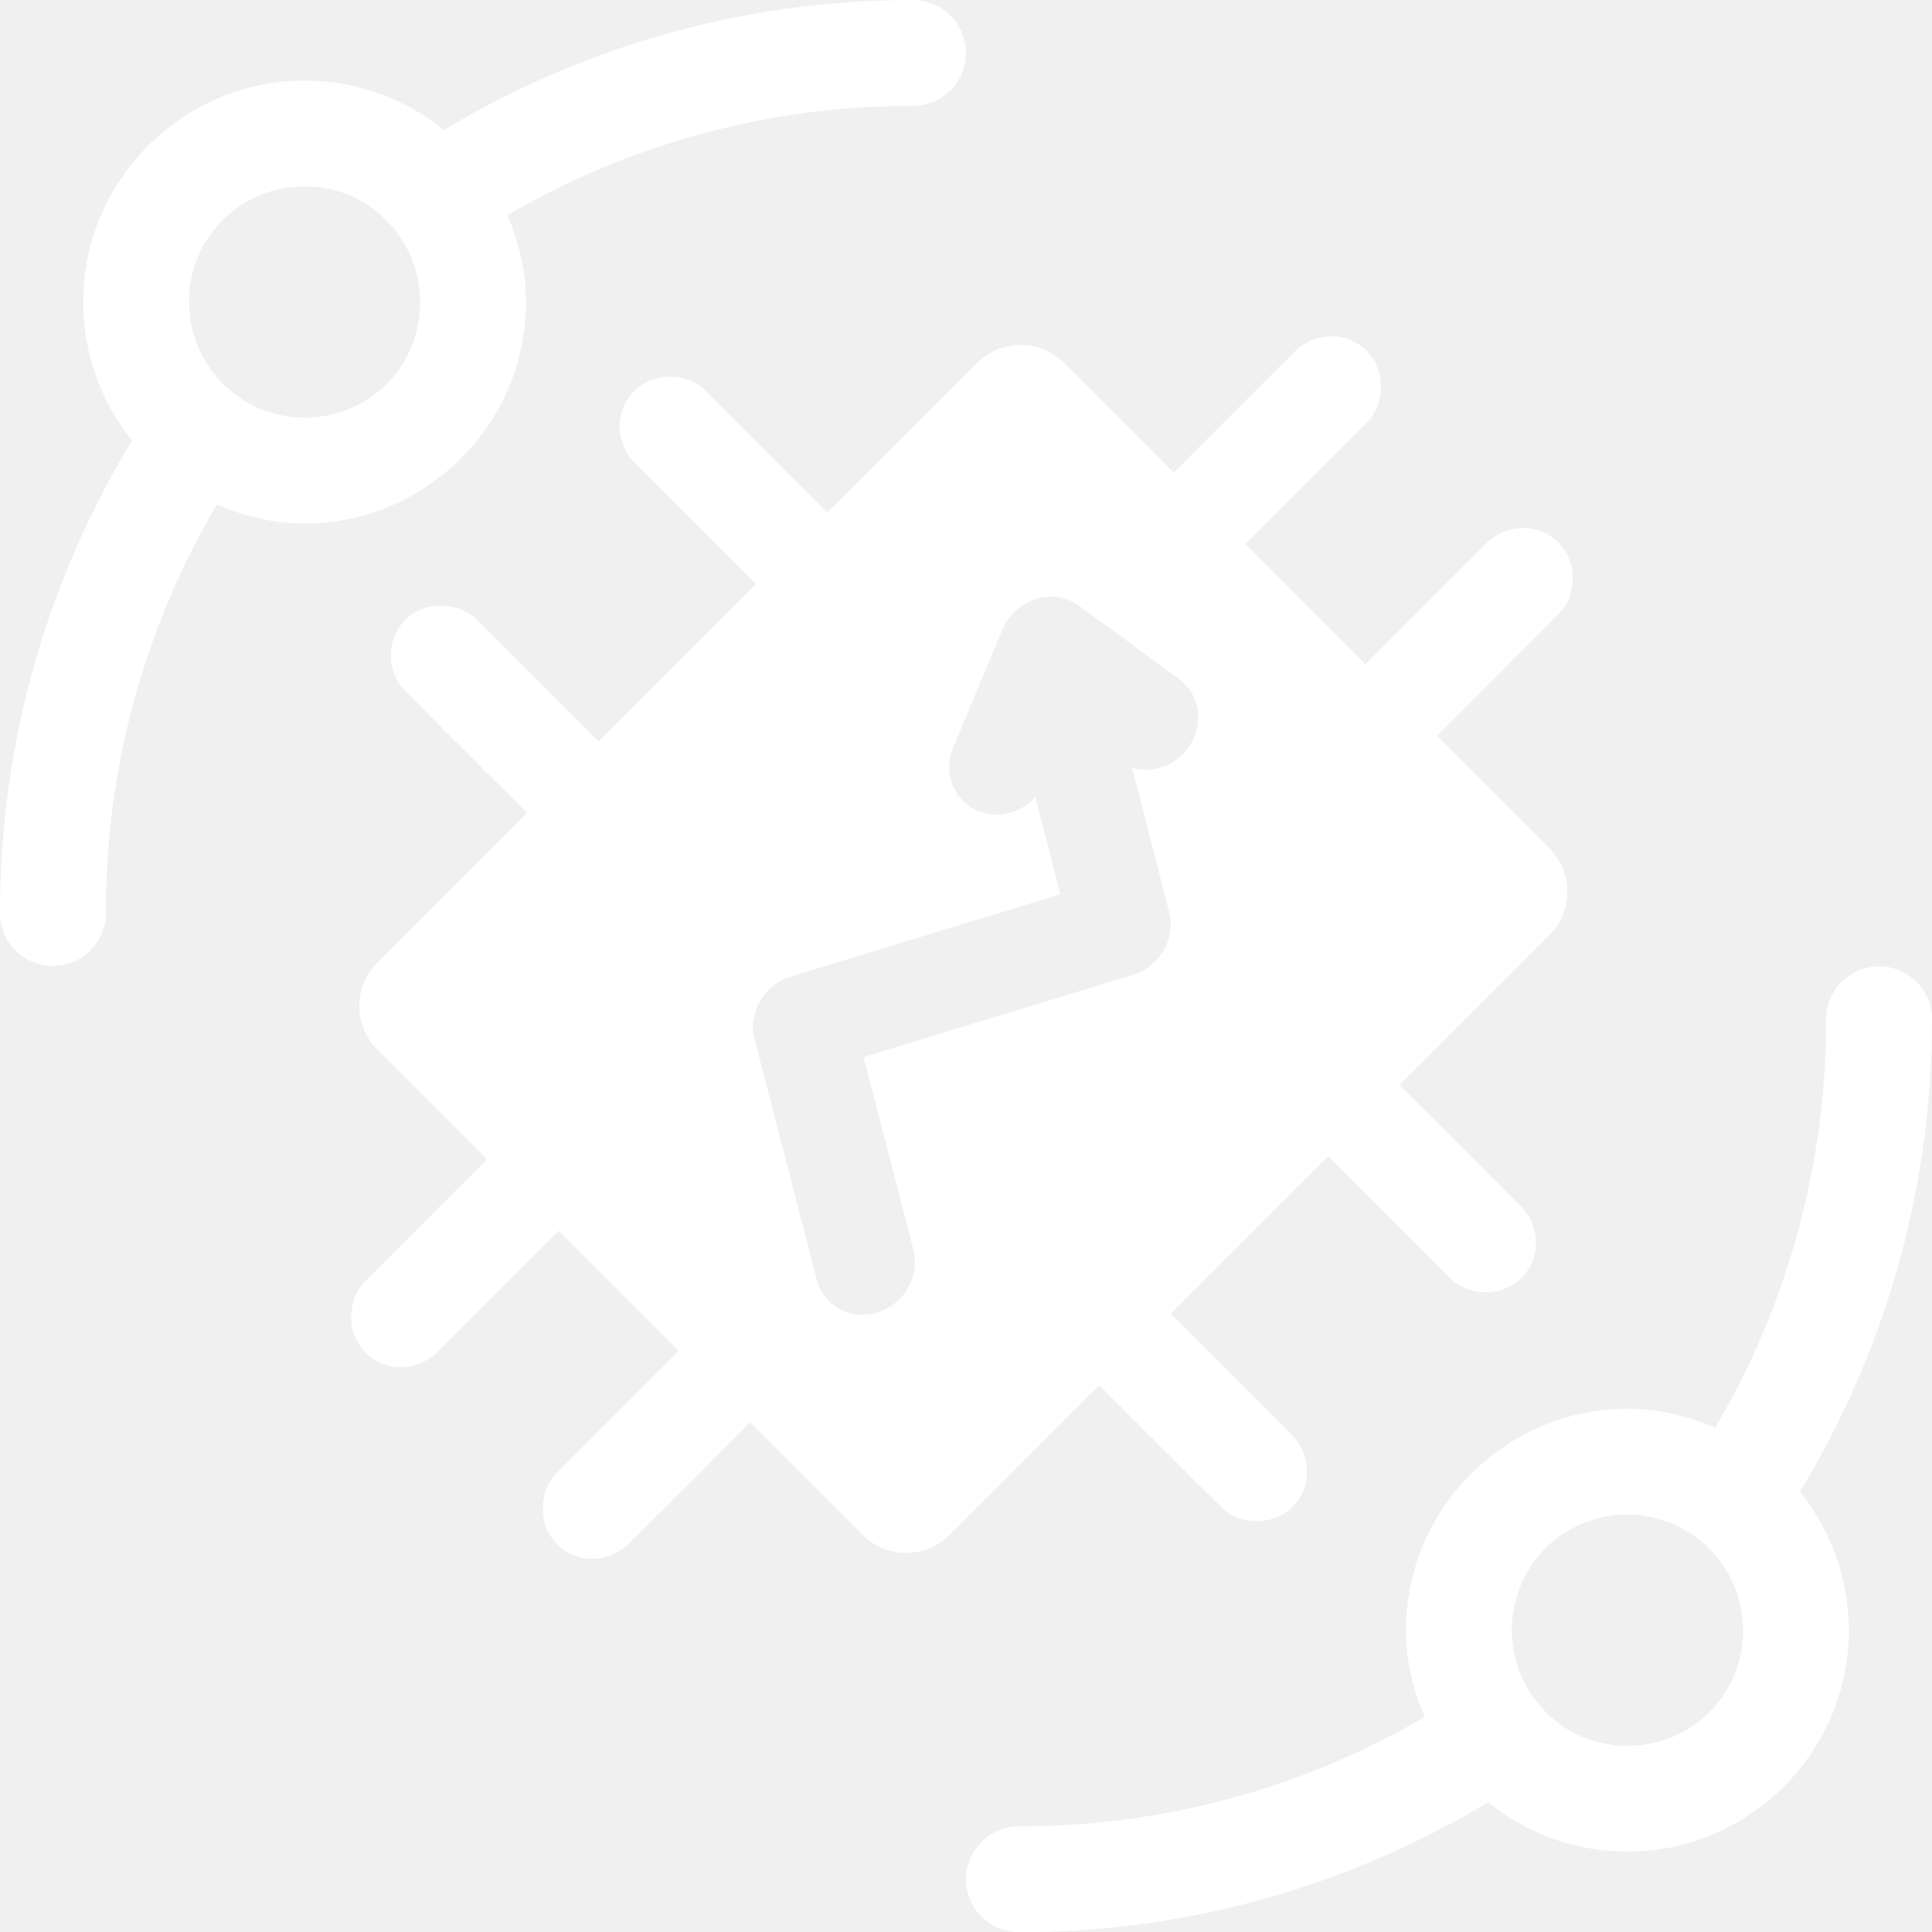
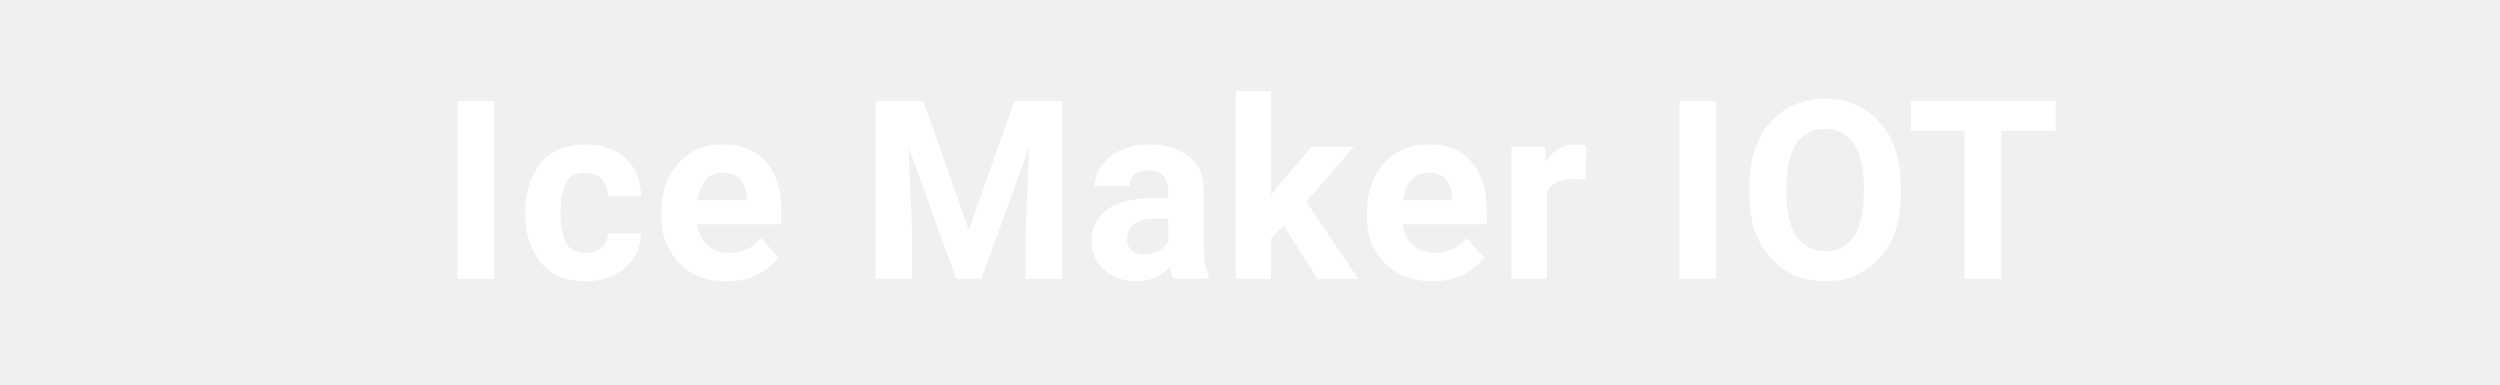
- <svg xmlns="http://www.w3.org/2000/svg" id="svg2" height="320" width="320" version="1.1" viewBox="0 0 320 320">
-   <g id="layer1" transform="translate(0 -732.36)" stroke-width="28">
-     <g id="g5175-6-32" transform="matrix(1.0471 1.0606 -1.0484 1.0619 931.69 -208.55)" />
-     <g id="g4241" fill="#fff">
-       <path id="path4278" style="color-rendering:auto;text-decoration-color:#000000;color:#000000;isolation:auto;mix-blend-mode:normal;shape-rendering:auto;solid-color:#000000;block-progression:tb;text-decoration-line:none;text-decoration-style:solid;image-rendering:auto;white-space:normal;text-indent:0;text-transform:none" d="m151.13 732.36c-28.363 0-54.915 7.915-77.613 21.537-6.472-5.262-14.605-8.191-23.067-8.194a8.766 8.766 0 0 0 -0.004 0c-20.154 0.001-36.679 16.528-36.678 36.682a8.766 8.766 0 0 0 0 0.011c0.01 8.415 2.927 16.483 8.103 22.927-13.83 22.83-21.87 49.58-21.87 78.17a8.766 8.766 0 1 0 17.531 0c0-24.702 6.719-47.748 18.378-67.574 4.566 1.985 9.473 3.15 14.519 3.157a8.766 8.766 0 0 0 0.012 0c20.155 0.001 36.683-16.527 36.682-36.682a8.766 8.766 0 0 0 0 -0.004c-0.002-4.999-1.139-9.863-3.083-14.397 19.717-11.484 42.585-18.095 67.085-18.095a8.766 8.766 0 1 0 0 -17.531zm-100.69 30.88c5.913 0.002 11.191 2.512 14.836 7.077a8.766 8.766 0 0 0 0.183 0.215c2.671 3.38 4.133 7.553 4.134 11.863-0.002 10.677-8.468 19.144-19.144 19.148-4.37-0.008-8.601-1.509-12-4.255a8.766 8.766 0 0 0 -0.012 -0.009c-4.514-3.633-7.136-9.098-7.144-14.893 0.003-10.677 8.47-19.144 19.148-19.146z" />
-       <path id="path4486-0-9-6-9-7-6-5" style="color-rendering:auto;text-decoration-color:#000000;color:#000000;isolation:auto;mix-blend-mode:normal;shape-rendering:auto;solid-color:#000000;block-progression:tb;text-decoration-line:none;text-decoration-style:solid;image-rendering:auto;white-space:normal;text-indent:0;text-transform:none" d="m66.992 835.19c-1.492 1.558-2.366 3.71-2.258 6.071 0.096 2.045 0.913 4.02 2.337 5.518 6.805 6.856 20.223 20.223 20.223 20.223l11.844-11.83s-12.973-12.961-20.176-20.171c-1.604-1.633-3.75-2.314-6.012-2.324-2.358-0.011-4.467 0.954-5.959 2.512zm32.147 19.983-36.639 36.639c-3.975 3.976-3.975 10.421 0 14.397l18.156 18.156 31.753 31.753 30.478 30.478c3.976 3.976 10.422 3.976 14.398 0l24.791-24.791 37.914-37.914 36.639-36.639c3.975-3.976 3.975-10.422-0.001-14.398l-18.63-18.63-31.75-31.76-30.01-30c-3.976-3.975-10.421-3.975-14.397 0l-24.79 24.79-37.91 37.91zm37.911-37.91s-12.973-12.961-20.176-20.171c-1.604-1.633-3.75-2.314-6.012-2.324-4.717-0.023-8.434 3.862-8.217 8.583 0.096 2.045 0.913 4.02 2.337 5.518 6.805 6.856 20.223 20.223 20.223 20.223l11.844-11.83zm69.193 5.213s12.961-12.973 20.171-20.176c1.633-1.604 2.314-3.75 2.324-6.012 0.022-4.717-3.862-8.434-8.583-8.217-2.045 0.096-4.02 0.913-5.518 2.337-6.856 6.805-20.223 20.223-20.223 20.223l11.83 11.844zm31.753 31.753s12.961-12.973 20.171-20.176c1.633-1.604 2.314-3.75 2.324-6.012 0.022-4.717-3.862-8.434-8.583-8.217-2.045 0.096-4.02 0.913-5.518 2.337-6.856 6.805-20.223 20.223-20.223 20.223l11.83 11.844zm-18.009 69.667s12.973 12.961 20.178 20.169c1.604 1.632 3.75 2.314 6.012 2.324 4.717 0.022 8.434-3.861 8.217-8.583l-0.002 0.002c-0.096-2.045-0.914-4.021-2.338-5.519-6.805-6.856-20.222-20.222-20.222-20.222l-11.844 11.83zm-37.914 37.914s12.973 12.961 20.178 20.169c1.604 1.632 3.75 2.314 6.012 2.324 4.717 0.023 8.434-3.861 8.217-8.583h-0.002c-0.096-2.045-0.913-4.021-2.337-5.518-6.805-6.856-20.223-20.223-20.223-20.223l-11.844 11.83zm-69.667-5.687s-12.961 12.973-20.169 20.178c-1.632 1.604-2.314 3.75-2.324 6.012-0.023 4.717 3.861 8.434 8.583 8.217h-0.002c2.045-0.096 4.02-0.913 5.518-2.337 6.856-6.805 20.223-20.223 20.223-20.223l-11.82-11.84zm-31.743-31.74s-12.961 12.973-20.169 20.178c-1.632 1.604-2.314 3.75-2.324 6.012-0.023 4.717 3.861 8.434 8.583 8.217h-0.002c2.045-0.096 4.02-0.913 5.518-2.337 6.856-6.805 20.223-20.223 20.223-20.223l-11.829-11.85zm87.237-90.554c1.679-1.706 3.967-2.66 6.297-2.626 1.663 0.024 3.253 0.55 4.562 1.51l16.499 12.1c3.201 2.297 4.144 6.659 2.231 10.312-1.914 3.653-6.123 5.524-9.951 4.423l6.124 23.948c1.113 4.352-1.564 8.968-5.983 10.317l-44.642 13.631 8.246 31.883c1.173 4.37-1.502 9.044-5.955 10.407s-8.976-1.111-10.068-5.505l-10.282-39.769c-1.127-4.356 1.549-8.985 5.976-10.338l44.661-13.637-4.122-16.118c-2.763 3.064-7.234 3.808-10.586 1.762-3.353-2.047-4.614-6.29-2.986-10.047l8.117-19.454c0.433-1.038 1.067-1.989 1.862-2.797z" fill-rule="evenodd" />
-       <path id="path4278-5" style="color-rendering:auto;text-decoration-color:#000000;color:#000000;isolation:auto;mix-blend-mode:normal;shape-rendering:auto;solid-color:#000000;block-progression:tb;text-decoration-line:none;text-decoration-style:solid;image-rendering:auto;white-space:normal;text-indent:0;text-transform:none" d="m168.87 1052.4c28.363 0 54.915-7.915 77.614-21.538 6.472 5.262 14.605 8.192 23.067 8.194a8.766 8.766 0 0 0 0.004 0c20.155-0.001 36.68-16.528 36.679-36.682a8.766 8.766 0 0 0 0 -0.011c-0.01-8.415-2.927-16.484-8.103-22.927 13.825-22.82 21.866-49.572 21.866-78.162a8.766 8.766 0 1 0 -17.531 0c0 24.703-6.719 47.749-18.378 67.575-4.566-1.985-9.473-3.15-14.519-3.157a8.766 8.766 0 0 0 -0.012 0c-20.155-0.001-36.683 16.527-36.682 36.682 0.002 4.999 1.139 9.863 3.083 14.397-19.717 11.484-42.586 18.095-67.086 18.095a8.766 8.766 0 1 0 0 17.531zm100.69-30.875c-5.913 0-11.191-2.512-14.836-7.077a8.766 8.766 0 0 0 -0.183 -0.215c-2.671-3.38-4.133-7.553-4.134-11.863 0.002-10.677 8.468-19.144 19.144-19.148 4.37 0.008 8.601 1.509 12 4.255a8.766 8.766 0 0 0 0.012 0.009c4.514 3.633 7.136 9.098 7.144 14.893-0.003 10.677-8.47 19.145-19.148 19.146z" />
-     </g>
-   </g>
+ <svg xmlns="http://www.w3.org/2000/svg" viewBox="0 0 260 40" width="260" height="40">
+   <text x="130" y="29" text-anchor="middle" font-family="Roboto, Arial, sans-serif" font-size="26" font-weight="600" letter-spacing="0.5" fill="#ffffff">Ice Maker IOT</text>
</svg>
